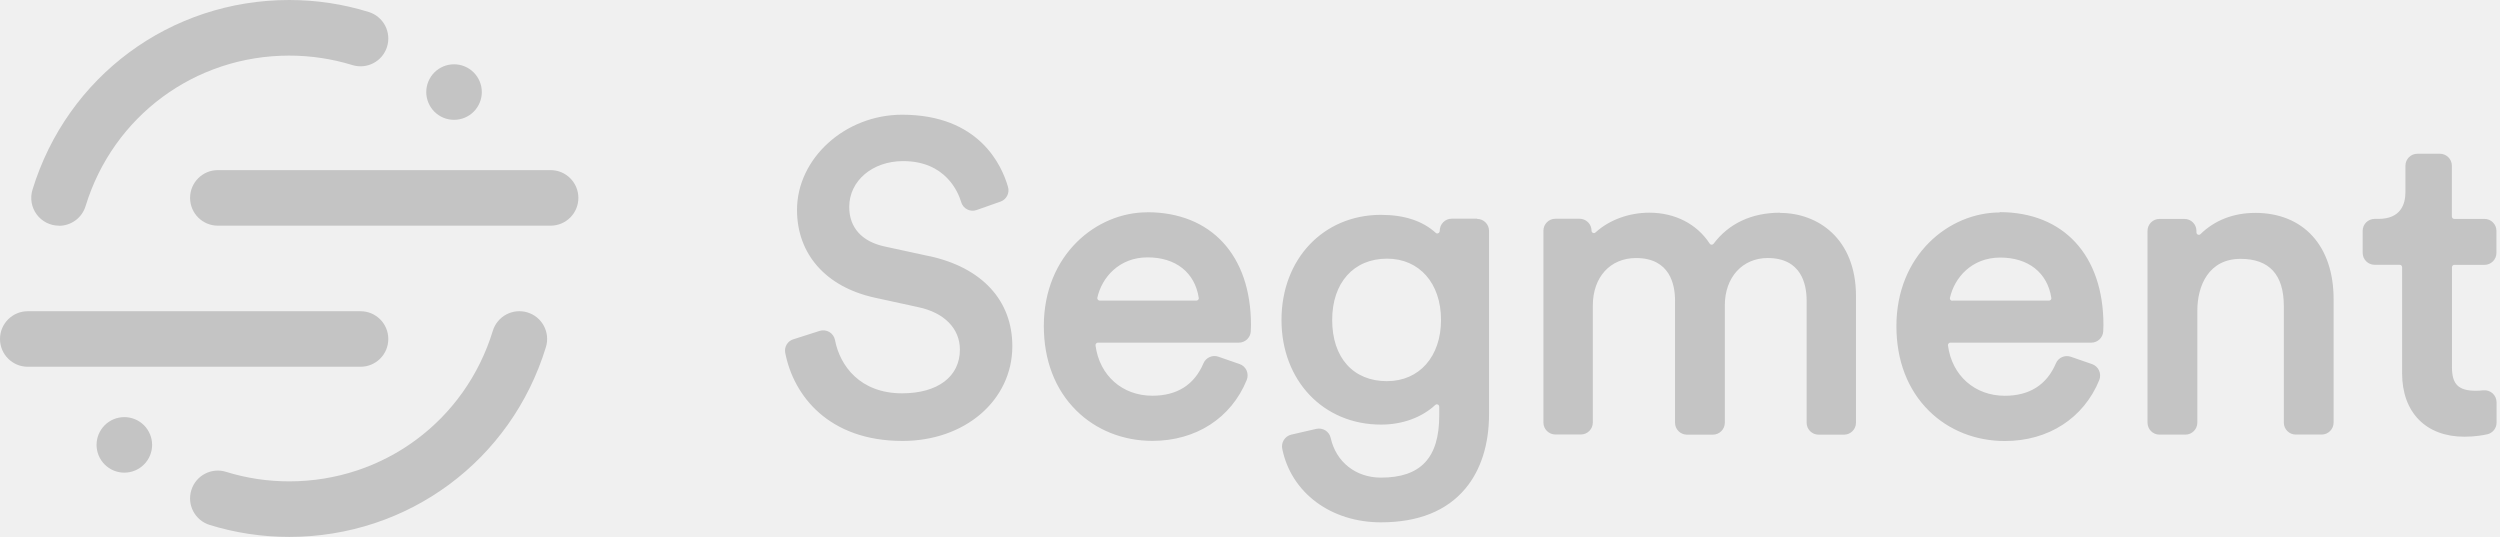
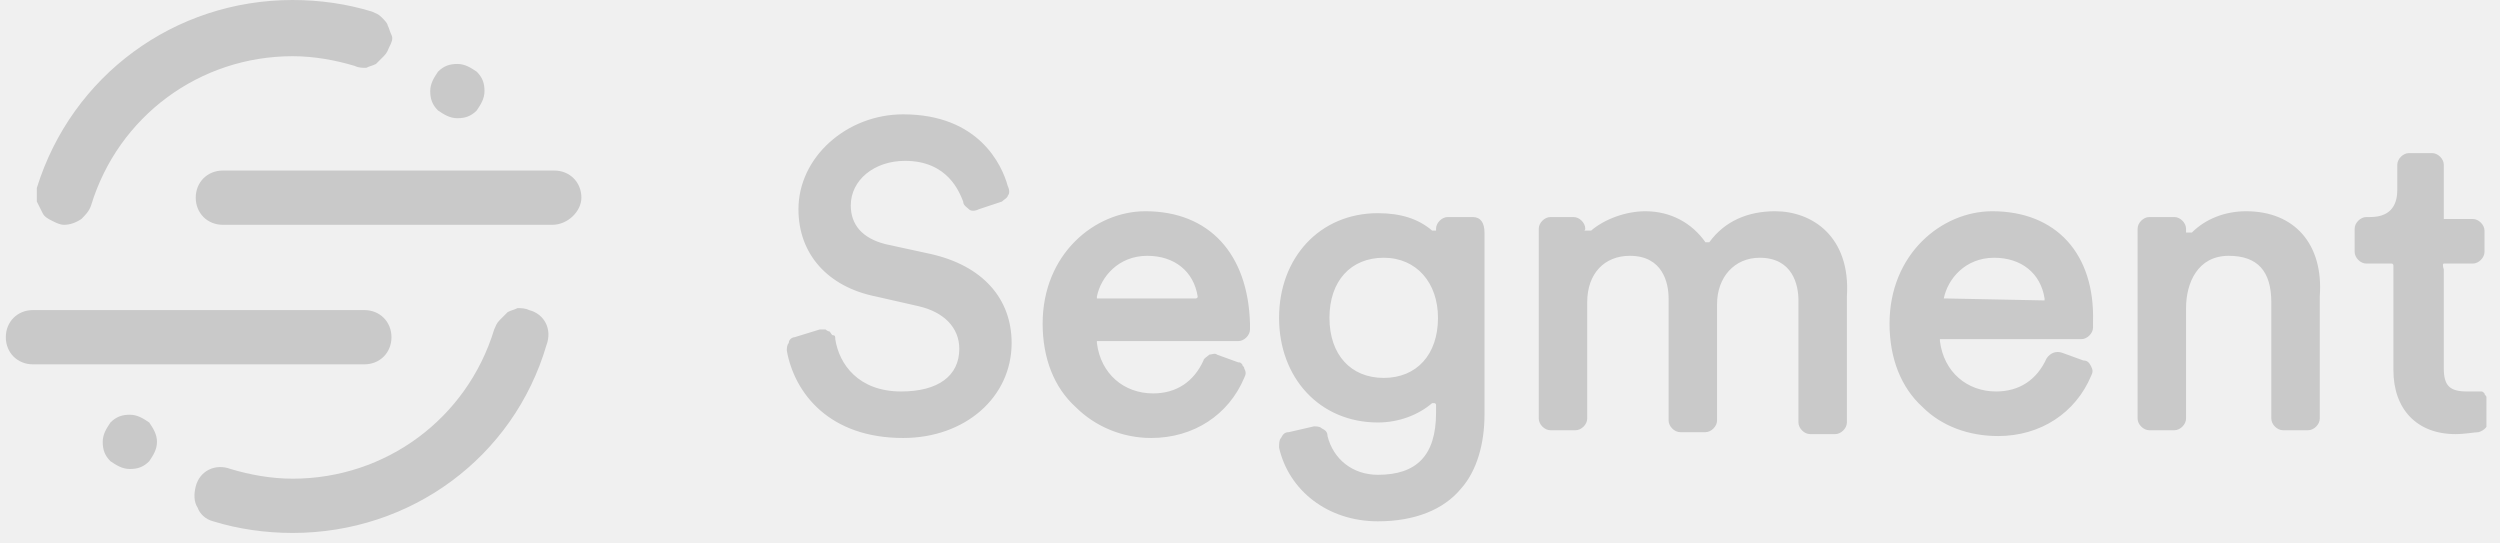
- <svg xmlns="http://www.w3.org/2000/svg" width="149" height="32" viewBox="0 0 149 32" fill="none">
-   <path fill-rule="evenodd" clip-rule="evenodd" d="M55.424 15.276L52.715 14.688C51.36 14.394 50.614 13.558 50.614 12.334C50.614 10.777 51.996 9.602 53.829 9.602C56.366 9.602 57.115 11.469 57.285 12.041C57.339 12.232 57.471 12.393 57.649 12.482C57.823 12.571 58.017 12.584 58.203 12.519L59.631 12.016C59.803 11.955 59.944 11.831 60.027 11.669C60.11 11.507 60.128 11.32 60.078 11.145C59.71 9.85 58.356 6.837 53.767 6.837C50.37 6.837 47.502 9.436 47.502 12.513C47.502 15.157 49.237 17.11 52.145 17.743L54.727 18.306C56.282 18.633 57.21 19.581 57.21 20.839C57.21 22.444 55.89 23.442 53.763 23.442C51.264 23.442 50.059 21.803 49.766 20.268C49.747 20.169 49.708 20.075 49.65 19.992C49.592 19.91 49.518 19.84 49.431 19.788C49.345 19.737 49.248 19.704 49.148 19.693C49.048 19.681 48.947 19.691 48.851 19.721L47.283 20.222C47.118 20.272 46.977 20.382 46.888 20.529C46.799 20.676 46.767 20.852 46.798 21.021C47.287 23.566 49.378 26.28 53.792 26.28C57.522 26.28 60.335 23.851 60.335 20.632C60.335 17.913 58.541 15.96 55.411 15.269L55.424 15.276ZM71.447 17.752C71.456 17.805 71.431 17.847 71.414 17.863C71.4 17.88 71.383 17.894 71.364 17.903C71.344 17.913 71.322 17.917 71.3 17.917H65.548C65.525 17.917 65.503 17.912 65.482 17.902C65.462 17.892 65.444 17.877 65.43 17.859C65.416 17.844 65.407 17.826 65.402 17.807C65.397 17.787 65.397 17.767 65.401 17.747C65.663 16.548 66.692 15.339 68.397 15.339C70.071 15.339 71.211 16.237 71.444 17.745L71.447 17.752ZM68.374 12.653C65.345 12.653 62.212 15.186 62.212 19.428C62.212 21.472 62.883 23.218 64.153 24.472C65.33 25.635 66.938 26.276 68.68 26.276C71.275 26.276 73.377 24.921 74.304 22.651C74.379 22.465 74.375 22.258 74.294 22.076C74.255 21.988 74.197 21.909 74.126 21.843C74.054 21.778 73.97 21.728 73.879 21.697L72.612 21.258C72.443 21.2 72.258 21.208 72.094 21.28C71.93 21.353 71.799 21.484 71.728 21.649C71.182 22.936 70.155 23.585 68.678 23.585C66.89 23.585 65.529 22.381 65.293 20.588C65.29 20.568 65.292 20.547 65.298 20.528C65.304 20.509 65.314 20.491 65.328 20.476C65.345 20.456 65.382 20.422 65.44 20.422H73.834C74.21 20.422 74.525 20.129 74.546 19.754C74.554 19.634 74.558 19.501 74.558 19.371C74.558 15.224 72.187 12.649 68.371 12.649L68.374 12.653ZM82.668 22.718C80.652 22.718 79.398 21.319 79.398 19.068C79.398 16.85 80.681 15.416 82.668 15.416C84.592 15.416 85.885 16.881 85.885 19.066C85.885 21.248 84.591 22.716 82.667 22.716L82.668 22.718ZM88.039 13.034H86.52C86.127 13.034 85.806 13.354 85.806 13.767C85.806 13.796 85.798 13.824 85.781 13.848C85.765 13.873 85.742 13.892 85.715 13.903C85.686 13.916 85.629 13.932 85.576 13.883C84.794 13.167 83.694 12.805 82.307 12.805C78.871 12.805 76.377 15.441 76.377 19.07C76.377 22.683 78.871 25.306 82.307 25.306C83.578 25.306 84.728 24.889 85.547 24.132C85.601 24.082 85.659 24.094 85.688 24.107C85.709 24.115 85.779 24.152 85.779 24.243V24.765C85.779 27.289 84.674 28.466 82.307 28.466C80.805 28.466 79.626 27.535 79.307 26.096C79.266 25.91 79.154 25.753 78.993 25.652C78.831 25.551 78.637 25.52 78.45 25.561L76.959 25.904C76.776 25.948 76.617 26.062 76.517 26.221C76.417 26.381 76.383 26.573 76.424 26.757C76.957 29.372 79.323 31.131 82.304 31.131C84.526 31.131 86.219 30.454 87.336 29.12C88.259 28.017 88.747 26.485 88.747 24.691V13.759C88.747 13.366 88.428 13.047 88.035 13.047L88.039 13.034ZM106.094 12.677C104.414 12.677 103.047 13.311 102.14 14.514C102.125 14.536 102.104 14.554 102.08 14.566C102.056 14.578 102.029 14.583 102.002 14.582C101.982 14.582 101.962 14.577 101.945 14.567C101.927 14.557 101.913 14.543 101.902 14.526C101.142 13.351 99.83 12.676 98.302 12.676C97.087 12.676 95.919 13.103 95.096 13.849C95.076 13.87 95.05 13.884 95.022 13.889C94.994 13.895 94.965 13.891 94.939 13.878C94.913 13.868 94.892 13.85 94.877 13.827C94.862 13.804 94.855 13.777 94.856 13.749C94.856 13.356 94.536 13.037 94.142 13.037H92.7C92.307 13.037 91.988 13.356 91.988 13.749V25.183C91.988 25.576 92.308 25.896 92.702 25.896H94.22C94.613 25.896 94.932 25.575 94.932 25.181V18.211C94.932 16.518 95.967 15.379 97.51 15.379C99.53 15.379 99.832 16.963 99.832 17.907V25.194C99.832 25.587 100.15 25.906 100.543 25.906H102.088C102.481 25.906 102.8 25.585 102.8 25.192V18.187C102.8 16.533 103.851 15.378 105.353 15.378C107.374 15.378 107.675 16.963 107.675 17.907V25.194C107.675 25.587 107.993 25.906 108.387 25.906H109.905C110.298 25.906 110.617 25.586 110.617 25.193V17.649C110.617 14.222 108.345 12.69 106.094 12.69V12.677ZM116.361 17.927C116.338 17.927 116.316 17.922 116.295 17.912C116.275 17.902 116.256 17.888 116.242 17.87C116.23 17.855 116.221 17.837 116.216 17.818C116.211 17.799 116.211 17.779 116.215 17.76C116.478 16.56 117.506 15.351 119.213 15.351C120.887 15.351 122.027 16.25 122.26 17.756C122.268 17.81 122.242 17.851 122.227 17.868C122.212 17.883 122.194 17.895 122.175 17.904C122.155 17.912 122.134 17.917 122.113 17.917H116.361V17.927ZM119.187 12.663C116.158 12.663 113.026 15.198 113.026 19.438C113.026 21.484 113.696 23.229 114.965 24.485C116.14 25.647 117.746 26.285 119.492 26.285C122.082 26.285 124.185 24.927 125.116 22.655C125.19 22.469 125.186 22.262 125.103 22.08C125.021 21.898 124.872 21.766 124.685 21.7L123.419 21.262C123.067 21.14 122.678 21.311 122.534 21.651C121.988 22.935 120.962 23.588 119.484 23.588C117.697 23.588 116.335 22.381 116.099 20.588C116.096 20.568 116.098 20.547 116.103 20.527C116.109 20.508 116.119 20.489 116.133 20.474C116.149 20.453 116.186 20.422 116.244 20.422H124.641C125.017 20.422 125.331 20.128 125.352 19.753C125.359 19.633 125.365 19.5 125.365 19.368C125.365 15.222 122.994 12.643 119.178 12.643L119.187 12.663ZM134.404 12.689C133.119 12.689 131.992 13.127 131.147 13.956C131.127 13.975 131.103 13.988 131.076 13.994C131.048 13.999 131.021 13.996 130.995 13.985C130.969 13.973 130.947 13.954 130.932 13.931C130.916 13.907 130.908 13.879 130.908 13.851V13.76C130.908 13.366 130.588 13.048 130.195 13.048H128.705C128.312 13.048 127.992 13.366 127.992 13.76V25.191C127.992 25.584 128.31 25.904 128.704 25.904H130.247C130.64 25.904 130.961 25.584 130.961 25.191V18.517C130.961 17.024 131.638 15.428 133.539 15.428C135.248 15.428 136.116 16.373 136.116 18.236V25.188C136.116 25.581 136.434 25.9 136.827 25.9H138.371C138.764 25.9 139.083 25.577 139.083 25.184V17.827C139.083 14.657 137.288 12.687 134.403 12.687L134.404 12.689ZM146.276 15.786H148.076C148.469 15.786 148.788 15.465 148.788 15.072V13.759C148.788 13.366 148.469 13.047 148.076 13.047H146.276C146.257 13.047 146.238 13.043 146.22 13.036C146.203 13.029 146.187 13.018 146.173 13.005C146.16 12.991 146.149 12.975 146.142 12.957C146.135 12.94 146.131 12.921 146.131 12.902V9.875C146.131 9.482 145.81 9.163 145.417 9.163H144.076C143.683 9.163 143.364 9.482 143.364 9.875V11.44C143.364 12.172 143.084 13.046 141.755 13.046H141.527C141.134 13.046 140.815 13.365 140.815 13.758V15.07C140.815 15.463 141.135 15.782 141.527 15.782H143.021C143.101 15.782 143.165 15.844 143.165 15.927V22.246C143.165 24.58 144.587 26.028 146.873 26.028C147.51 26.028 148.006 25.937 148.245 25.883C148.568 25.809 148.795 25.523 148.795 25.188V23.972C148.794 23.872 148.773 23.773 148.732 23.681C148.692 23.59 148.632 23.508 148.558 23.442C148.483 23.375 148.396 23.324 148.3 23.294C148.205 23.263 148.104 23.252 148.005 23.263C147.844 23.279 147.687 23.289 147.565 23.289C146.526 23.289 146.137 22.908 146.137 21.886V15.927C146.137 15.848 146.203 15.783 146.282 15.783" fill="#C4C4C4" />
-   <path fill-rule="evenodd" clip-rule="evenodd" d="M21.488 21.859H1.655C0.741 21.859 0 21.119 0 20.204C0 19.29 0.741 18.549 1.655 18.549H21.488C22.403 18.549 23.143 19.29 23.143 20.204C23.143 21.119 22.403 21.859 21.488 21.859Z" fill="#C4C4C4" />
-   <path fill-rule="evenodd" clip-rule="evenodd" d="M17.236 32C15.62 32 14.024 31.76 12.493 31.285C12.074 31.155 11.723 30.864 11.519 30.476C11.314 30.088 11.272 29.634 11.402 29.215C11.673 28.337 12.602 27.849 13.473 28.122C14.687 28.499 15.952 28.689 17.236 28.689C22.852 28.689 27.729 25.085 29.372 19.717C29.435 19.51 29.539 19.316 29.678 19.149C29.816 18.981 29.986 18.842 30.178 18.741C30.37 18.639 30.58 18.576 30.796 18.555C31.013 18.535 31.231 18.557 31.439 18.621C32.313 18.886 32.804 19.813 32.537 20.686C30.466 27.452 24.317 32 17.236 32Z" fill="#C4C4C4" />
-   <path fill-rule="evenodd" clip-rule="evenodd" d="M32.816 13.45H12.984C12.069 13.45 11.329 12.709 11.329 11.795C11.329 10.88 12.069 10.139 12.984 10.139H32.816C33.73 10.139 34.471 10.88 34.471 11.795C34.471 12.709 33.73 13.45 32.816 13.45Z" fill="#C4C4C4" />
-   <path fill-rule="evenodd" clip-rule="evenodd" d="M3.517 13.451C3.258 13.451 3.003 13.39 2.772 13.274C2.541 13.157 2.34 12.988 2.186 12.78C2.032 12.572 1.929 12.33 1.886 12.075C1.842 11.82 1.859 11.558 1.935 11.311C4.006 4.545 10.155 0 17.235 0C18.852 0 20.448 0.24 21.978 0.715C22.186 0.779 22.378 0.884 22.546 1.023C22.713 1.162 22.851 1.332 22.953 1.525C23.054 1.717 23.116 1.927 23.136 2.144C23.156 2.36 23.134 2.579 23.069 2.786C23.005 2.994 22.901 3.187 22.762 3.354C22.623 3.522 22.452 3.66 22.26 3.761C22.067 3.863 21.857 3.925 21.64 3.945C21.424 3.965 21.206 3.942 20.998 3.877C19.785 3.505 18.519 3.314 17.235 3.314C11.62 3.314 6.742 6.919 5.1 12.286C4.996 12.625 4.786 12.921 4.502 13.132C4.217 13.343 3.872 13.457 3.518 13.457" fill="#C4C4C4" />
-   <path fill-rule="evenodd" clip-rule="evenodd" d="M28.716 5.487C28.716 5.926 28.541 6.347 28.231 6.657C27.921 6.968 27.5 7.142 27.061 7.142C26.622 7.142 26.201 6.968 25.89 6.657C25.58 6.347 25.405 5.926 25.405 5.487C25.405 5.048 25.58 4.627 25.89 4.316C26.201 4.006 26.622 3.832 27.061 3.832C27.5 3.832 27.921 4.006 28.231 4.316C28.541 4.627 28.716 5.048 28.716 5.487ZM9.066 26.515C9.066 26.954 8.891 27.375 8.581 27.685C8.27 27.996 7.849 28.17 7.41 28.17C6.971 28.17 6.55 27.996 6.24 27.685C5.929 27.375 5.755 26.954 5.755 26.515C5.755 26.076 5.929 25.655 6.24 25.344C6.55 25.034 6.971 24.86 7.41 24.86C7.849 24.86 8.27 25.034 8.581 25.344C8.891 25.655 9.066 26.076 9.066 26.515Z" fill="#C4C4C4" />
+ <svg xmlns="http://www.w3.org/2000/svg" width="129" height="28" viewBox="0 0 129 28" fill="none">
+   <g clip-path="url(#clip0)">
+     <path fill-rule="evenodd" clip-rule="evenodd" d="M48 13.1L45.7 12.6C44.5 12.3 43.9 11.6 43.9 10.6C43.9 9.3 45.1 8.3 46.7 8.3C48.9 8.3 49.5 9.9 49.7 10.4C49.7 10.6 49.9 10.7 50 10.8C50.1 10.9 50.3 10.9 50.5 10.8L51.7 10.4C51.8 10.3 52 10.2 52 10.1C52.1 10 52.1 9.8 52 9.6C51.7 8.5 50.5 5.9 46.6 5.9C43.7 5.9 41.2 8.1 41.2 10.8C41.2 13.1 42.7 14.8 45.2 15.3L47.4 15.8C48.7 16.1 49.5 16.9 49.5 18C49.5 19.4 48.4 20.2 46.5 20.2C44.3 20.2 43.3 18.8 43.1 17.5C43.1 17.4 43.1 17.3 43 17.3C42.9 17.3 42.9 17.2 42.8 17.1C42.7 17.1 42.6 17 42.6 17C42.5 17 42.4 17 42.3 17L41 17.4C40.9 17.4 40.7 17.5 40.7 17.7C40.6 17.8 40.6 18 40.6 18.1C41 20.3 42.8 22.6 46.6 22.6C49.8 22.6 52.2 20.5 52.2 17.7C52.2 15.4 50.7 13.7 48 13.1ZM61.8 15.3C61.8 15.3 61.7 15.4 61.8 15.3C61.8 15.4 61.7 15.4 61.7 15.4C61.7 15.4 61.7 15.4 61.6 15.4H56.7C56.7 15.4 56.7 15.4 56.6 15.4C56.6 15.4 56.6 15.4 56.6 15.3C56.8 14.3 57.7 13.2 59.2 13.2C60.6 13.2 61.6 14 61.8 15.3ZM59.1 10.9C56.5 10.9 53.8 13.1 53.8 16.7C53.8 18.5 54.4 20 55.5 21C56.5 22 57.9 22.6 59.4 22.6C61.6 22.6 63.4 21.4 64.2 19.5C64.3 19.3 64.3 19.2 64.2 19C64.2 18.9 64.1 18.9 64.1 18.8C64 18.7 64 18.7 63.9 18.7L62.8 18.3C62.7 18.2 62.5 18.3 62.4 18.3C62.3 18.4 62.1 18.5 62.1 18.6C61.6 19.7 60.7 20.3 59.5 20.3C58 20.3 56.8 19.3 56.6 17.7C56.6 17.7 56.6 17.7 56.6 17.6C56.6 17.6 56.6 17.6 56.7 17.6H63.9C64.2 17.6 64.5 17.3 64.5 17C64.5 16.9 64.5 16.8 64.5 16.7C64.4 13.1 62.4 10.9 59.1 10.9ZM71.4 19.5C69.7 19.5 68.6 18.3 68.6 16.4C68.6 14.5 69.7 13.3 71.4 13.3C73.1 13.3 74.2 14.6 74.2 16.4C74.2 18.3 73.1 19.5 71.4 19.5ZM76 11.2H74.7C74.4 11.2 74.1 11.5 74.1 11.8C74.1 11.8 74.1 11.8 74.1 11.9C74.1 11.9 74.1 11.9 74 11.9H73.9C73.2 11.3 72.3 11 71.1 11C68.1 11 66 13.3 66 16.4C66 19.5 68.1 21.8 71.1 21.8C72.2 21.8 73.2 21.4 73.9 20.8H74C74 20.8 74.1 20.8 74.1 20.9V21.3C74.1 23.5 73.1 24.5 71.1 24.5C69.8 24.5 68.8 23.7 68.5 22.5C68.5 22.3 68.4 22.2 68.2 22.1C68.1 22 67.9 22 67.8 22L66.5 22.3C66.3 22.3 66.2 22.4 66.1 22.6C66 22.7 66 22.9 66 23.1C66.5 25.3 68.5 26.9 71.1 26.9C73 26.9 74.5 26.3 75.4 25.2C76.2 24.3 76.6 22.9 76.6 21.4V12C76.6 11.5 76.4 11.2 76 11.2ZM91.6 10.9C90.2 10.9 89 11.4 88.2 12.5C88.2 12.5 88.2 12.5 88.1 12.5C88.1 12.5 88.1 12.5 88 12.5C87.3 11.5 86.2 10.9 84.9 10.9C83.9 10.9 82.8 11.3 82.1 11.9C82.1 11.9 82.1 11.9 82 11.9C82 11.9 82 11.9 81.9 11.9C81.9 11.9 81.9 11.9 81.8 11.9C81.7 11.9 81.8 11.9 81.8 11.8C81.8 11.5 81.5 11.2 81.2 11.2H80C79.7 11.2 79.4 11.5 79.4 11.8V21.6C79.4 21.9 79.7 22.2 80 22.2H81.3C81.6 22.2 81.9 21.9 81.9 21.6V15.6C81.9 14.1 82.8 13.2 84.1 13.2C85.8 13.2 86.1 14.6 86.1 15.4V21.7C86.1 22 86.4 22.3 86.7 22.3H88C88.3 22.3 88.6 22 88.6 21.7V15.7C88.6 14.3 89.5 13.3 90.8 13.3C92.5 13.3 92.8 14.7 92.8 15.5V21.8C92.8 22.1 93.1 22.4 93.4 22.4H94.7C95 22.4 95.3 22.1 95.3 21.8V15.3C95.5 12.2 93.5 10.9 91.6 10.9ZM100.4 15.4C100.3 15.4 100.3 15.4 100.3 15.4C100.5 14.4 101.4 13.3 102.9 13.3C104.3 13.3 105.3 14.1 105.5 15.4V15.5C105.5 15.5 105.5 15.5 105.4 15.5L100.4 15.4ZM102.8 10.9C100.2 10.9 97.5 13.1 97.5 16.7C97.5 18.5 98.1 20 99.2 21C100.2 22 101.6 22.5 103.1 22.5C105.3 22.5 107.1 21.3 107.9 19.4C108 19.2 108 19.1 107.9 18.9C107.8 18.7 107.7 18.6 107.5 18.6L106.4 18.2C106.1 18.1 105.8 18.2 105.6 18.5C105.1 19.6 104.2 20.2 103 20.2C101.5 20.2 100.3 19.2 100.1 17.6C100.1 17.6 100.1 17.6 100.1 17.5C100.1 17.5 100.1 17.5 100.2 17.5H107.4C107.7 17.5 108 17.2 108 16.9C108 16.8 108 16.7 108 16.6C108.1 13.1 106.1 10.9 102.8 10.9ZM115.9 10.9C114.8 10.9 113.8 11.3 113.1 12C113.1 12 113.1 12 113 12C113 12 113 12 112.9 12C112.9 12 112.9 12 112.8 12C112.8 12 112.8 12 112.8 11.9V11.8C112.8 11.5 112.5 11.2 112.2 11.2H110.9C110.6 11.2 110.3 11.5 110.3 11.8V21.6C110.3 21.9 110.6 22.2 110.9 22.2H112.2C112.5 22.2 112.8 21.9 112.8 21.6V15.9C112.8 14.6 113.4 13.2 115 13.2C116.5 13.2 117.2 14 117.2 15.6V21.6C117.2 21.9 117.5 22.2 117.8 22.2H119.1C119.4 22.2 119.7 21.9 119.7 21.6V15.3C119.9 12.6 118.4 10.9 115.9 10.9ZM126.1 13.6H127.6C127.9 13.6 128.2 13.3 128.2 13V11.9C128.2 11.6 127.9 11.3 127.6 11.3H126.1V8.5C126.1 8.2 125.8 7.9 125.5 7.9H124.3C124 7.9 123.7 8.2 123.7 8.5V9.8C123.7 10.4 123.5 11.2 122.3 11.2H122.1C121.8 11.2 121.5 11.5 121.5 11.8V13C121.5 13.3 121.8 13.6 122.1 13.6H123.4C123.5 13.6 123.5 13.7 123.5 13.7V19.1C123.5 21.1 124.7 22.4 126.7 22.4C127.2 22.4 127.7 22.3 127.9 22.3C128.2 22.2 128.4 22 128.4 21.7V20.7C128.4 20.6 128.4 20.5 128.3 20.5C128.3 20.4 128.2 20.4 128.2 20.3C128.1 20.2 128.1 20.2 128 20.2C127.9 20.2 127.8 20.2 127.7 20.2C127.6 20.2 127.4 20.2 127.3 20.2C126.4 20.2 126.1 19.9 126.1 19V13.9C126 13.6 126.1 13.6 126.1 13.6Z" fill="#c9c9c9" />
+     <path fill-rule="evenodd" clip-rule="evenodd" d="M18.8 18.8H1.7C0.9 18.8 0.3 18.2 0.3 17.4C0.3 16.6 0.9 16 1.7 16H18.8C19.6 16 20.2 16.6 20.2 17.4C20.2 18.2 19.6 18.8 18.8 18.8Z" fill="#c9c9c9" />
+     <path fill-rule="evenodd" clip-rule="evenodd" d="M15.1 27.5C13.7 27.5 12.3 27.3 11 26.9C10.6 26.8 10.3 26.5 10.2 26.2C10 25.9 10 25.5 10.1 25.1C10.3 24.3 11.1 23.9 11.9 24.2C12.9 24.5 14 24.7 15.1 24.7C19.9 24.7 24.1 21.6 25.5 17C25.6 16.8 25.6 16.7 25.8 16.5C25.9 16.4 26.1 16.2 26.2 16.1C26.4 16 26.5 16 26.7 15.9C26.9 15.9 27.1 15.9 27.3 16C28.1 16.2 28.5 17 28.2 17.8C26.5 23.6 21.2 27.5 15.1 27.5Z" fill="#c9c9c9" />
+     <path fill-rule="evenodd" clip-rule="evenodd" d="M28.5 11.6H11.5C10.7 11.6 10.1 11 10.1 10.2C10.1 9.4 10.7 8.8 11.5 8.8H28.6C29.4 8.8 30 9.4 30 10.2C30 10.9 29.3 11.6 28.5 11.6Z" fill="#c9c9c9" />
+     <path fill-rule="evenodd" clip-rule="evenodd" d="M3.3 11.6C3.1 11.6 2.9 11.5 2.7 11.4C2.5 11.3 2.3 11.2 2.2 11C2.1 10.8 2 10.6 1.9 10.4C1.9 10.2 1.9 10 1.9 9.7C3.7 3.9 9 0 15.1 0C16.5 0 17.9 0.2 19.2 0.6C19.4 0.7 19.5 0.7 19.7 0.9C19.8 1 20 1.2 20 1.3C20.1 1.5 20.1 1.6 20.2 1.8C20.3 2 20.2 2.2 20.1 2.4C20 2.6 20 2.7 19.8 2.9C19.7 3 19.5 3.2 19.4 3.3C19.2 3.4 19.1 3.4 18.9 3.5C18.7 3.5 18.5 3.5 18.3 3.4C17.3 3.1 16.2 2.9 15.1 2.9C10.3 2.9 6.1 6 4.7 10.6C4.6 10.9 4.4 11.1 4.2 11.3C3.9 11.5 3.6 11.6 3.3 11.6Z" fill="#c9c9c9" />
+     <path fill-rule="evenodd" clip-rule="evenodd" d="M25 4.7C25 5.1 24.8 5.4 24.6 5.7C24.3 6 24 6.1 23.6 6.1C23.2 6.1 22.9 5.9 22.6 5.7C22.3 5.4 22.2 5.1 22.2 4.7C22.2 4.3 22.4 4 22.6 3.7C22.9 3.4 23.2 3.3 23.6 3.3C24 3.3 24.3 3.5 24.6 3.7C24.9 4 25 4.3 25 4.7ZM8.1 22.8C8.1 23.2 7.9 23.5 7.7 23.8C7.4 24.1 7.1 24.2 6.7 24.2C6.3 24.2 6 24 5.7 23.8C5.4 23.5 5.3 23.2 5.3 22.8C5.3 22.4 5.5 22.1 5.7 21.8C6 21.5 6.3 21.4 6.7 21.4C7.1 21.4 7.4 21.6 7.7 21.8C7.9 22.1 8.1 22.4 8.1 22.8Z" fill="#c9c9c9" />
+   </g>
+   <defs>
+     <clipPath id="clip0">
+       <rect x="0.3" width="128" height="28" fill="white" />
+     </clipPath>
+   </defs>
</svg>
